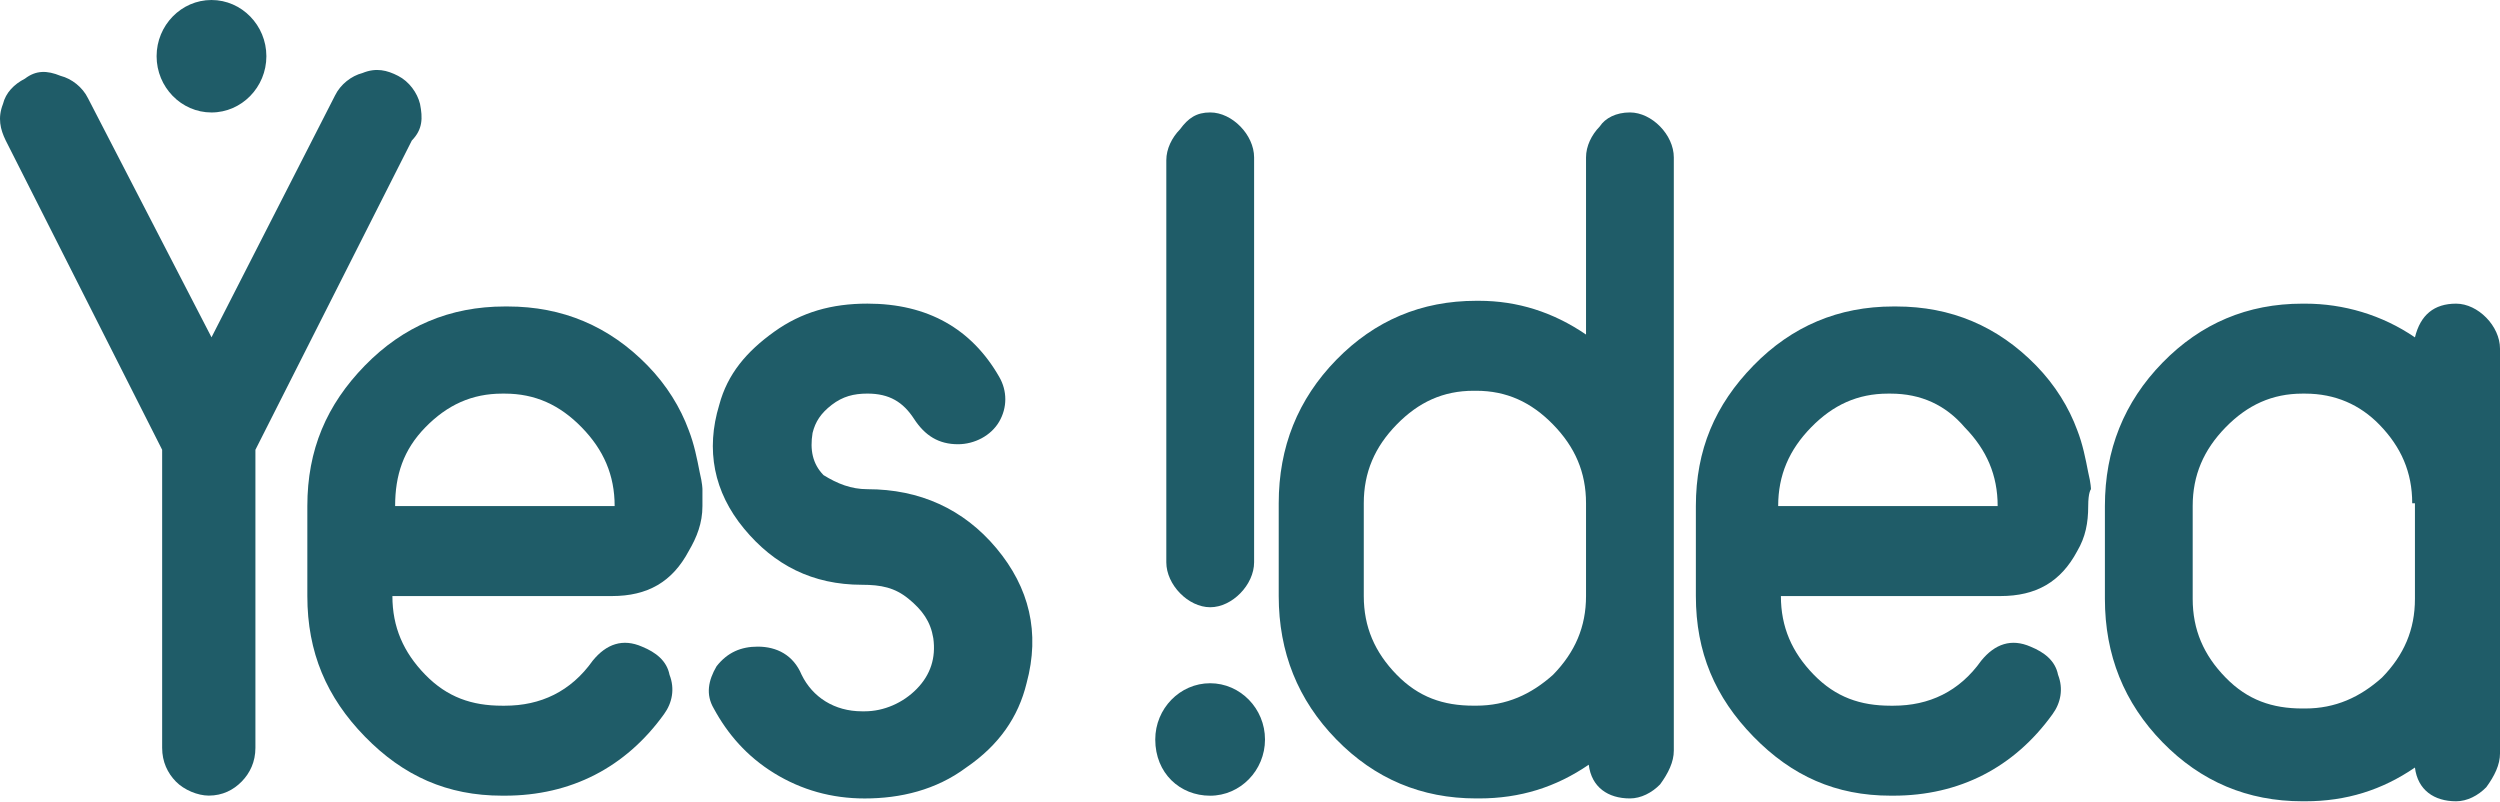
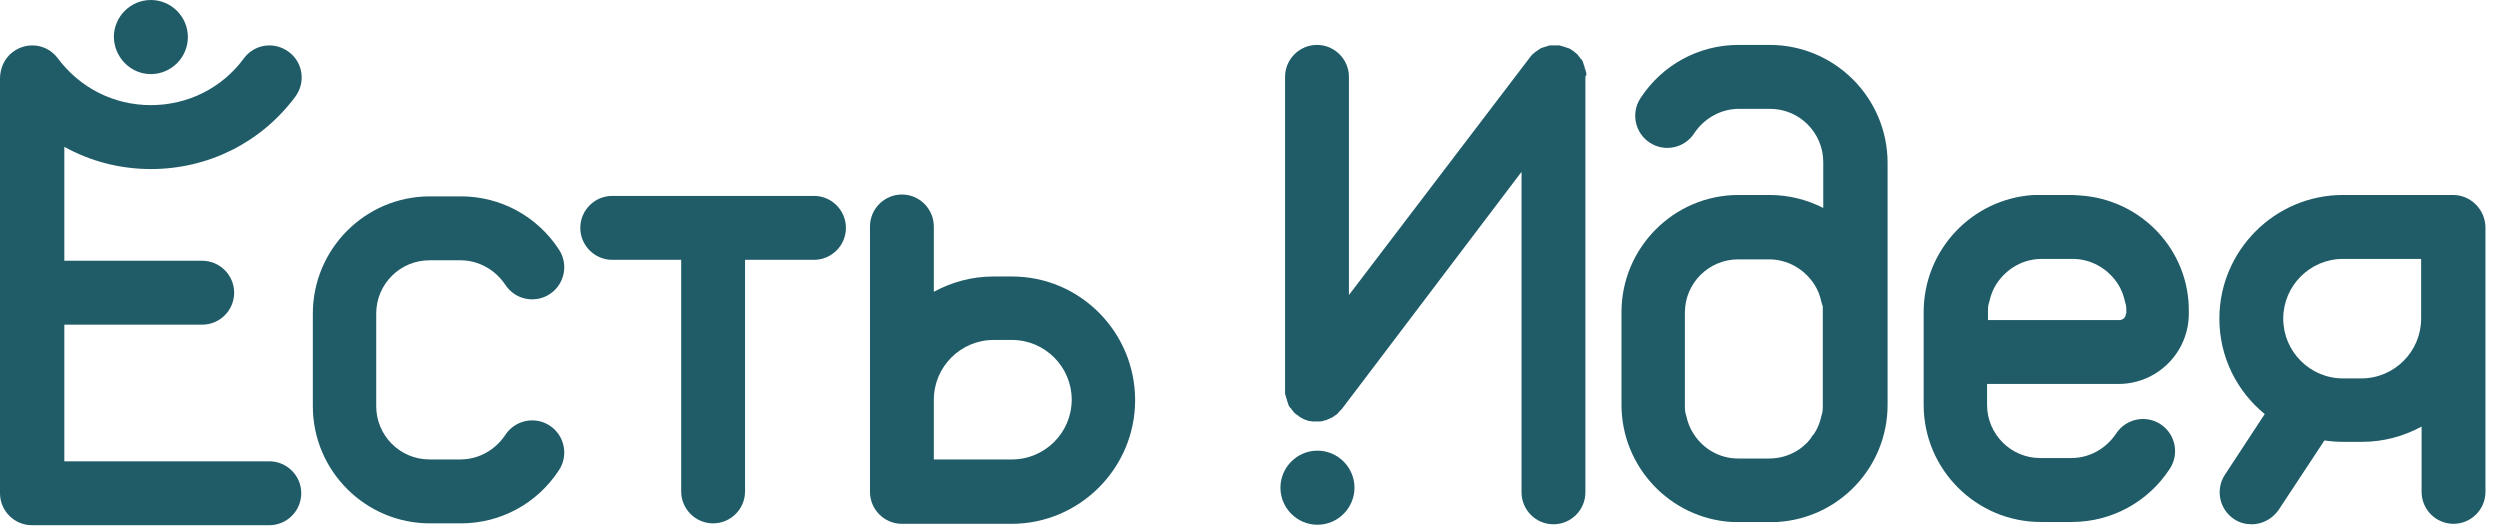
- <svg xmlns="http://www.w3.org/2000/svg" viewBox="0 0 78 25" fill="none">
-   <path d="M27.064 15.263C28.691 15.263 30.06 15.877 31.088 17.105C32.115 18.333 32.457 19.737 32.029 21.316C31.773 22.368 31.173 23.245 30.146 23.947C29.204 24.649 28.091 24.912 26.979 24.912C25.951 24.912 25.01 24.649 24.154 24.123C23.297 23.596 22.698 22.895 22.27 22.105C22.013 21.667 22.099 21.228 22.356 20.789C22.698 20.351 23.126 20.175 23.64 20.175C24.239 20.175 24.753 20.439 25.01 21.052C25.352 21.754 26.037 22.193 26.893 22.193H26.979C27.578 22.193 28.177 21.93 28.605 21.491C29.033 21.052 29.204 20.526 29.119 19.912C29.033 19.386 28.776 19.035 28.348 18.684C27.92 18.333 27.492 18.245 26.893 18.245C25.352 18.245 24.154 17.631 23.212 16.491C22.27 15.351 22.013 14.035 22.441 12.631C22.698 11.666 23.297 10.965 24.154 10.351C25.01 9.737 25.951 9.473 27.064 9.473C28.948 9.473 30.317 10.263 31.173 11.754C31.43 12.193 31.43 12.719 31.173 13.158C30.916 13.596 30.403 13.86 29.889 13.86C29.29 13.86 28.862 13.596 28.519 13.07C28.177 12.544 27.749 12.28 27.064 12.28C26.636 12.28 26.294 12.368 25.951 12.631C25.609 12.895 25.438 13.158 25.352 13.509C25.266 14.035 25.352 14.473 25.694 14.824C26.122 15.088 26.55 15.263 27.064 15.263Z" fill="#1F5C68" />
-   <path d="M21.916 15.79C21.916 16.316 21.745 16.755 21.488 17.193C20.974 18.158 20.204 18.597 19.091 18.597H12.243C12.243 19.562 12.585 20.351 13.27 21.053C13.955 21.755 14.725 22.018 15.667 22.018H15.752C16.865 22.018 17.807 21.579 18.492 20.614C18.92 20.088 19.433 19.913 20.033 20.176C20.461 20.351 20.803 20.614 20.889 21.053C21.06 21.491 20.974 21.93 20.718 22.281C19.519 23.948 17.807 24.825 15.752 24.825H15.667C13.955 24.825 12.585 24.211 11.386 22.983C10.188 21.755 9.589 20.351 9.589 18.597V15.79C9.589 14.035 10.188 12.632 11.386 11.404C12.585 10.176 14.04 9.562 15.752 9.562H15.838C17.55 9.562 19.006 10.176 20.204 11.404C20.803 12.018 21.231 12.72 21.488 13.421C21.659 13.86 21.745 14.298 21.831 14.737C21.916 15.088 21.916 15.263 21.916 15.263C21.916 15.263 21.916 15.351 21.916 15.79ZM12.328 15.79H19.177C19.177 14.825 18.834 14.035 18.149 13.334C17.465 12.632 16.694 12.281 15.752 12.281H15.667C14.725 12.281 13.955 12.632 13.27 13.334C12.585 14.035 12.328 14.825 12.328 15.79Z" fill="#1F5C68" />
-   <path d="M50.853 3.508C51.196 3.508 51.538 3.683 51.795 3.946C52.052 4.209 52.223 4.56 52.223 4.911V23.42C52.223 23.771 52.052 24.122 51.795 24.473C51.538 24.736 51.196 24.911 50.853 24.911C50.169 24.911 49.655 24.561 49.569 23.859C48.542 24.561 47.429 24.911 46.145 24.911H46.059C44.347 24.911 42.892 24.297 41.693 23.069C40.495 21.841 39.896 20.35 39.896 18.596V15.701C39.896 13.946 40.495 12.455 41.693 11.227C42.892 9.999 44.347 9.385 46.059 9.385H46.145C47.343 9.385 48.456 9.736 49.484 10.438V4.911C49.484 4.56 49.655 4.209 49.912 3.946C50.083 3.683 50.425 3.508 50.853 3.508ZM49.484 15.701C49.484 14.736 49.141 13.946 48.456 13.245C47.772 12.543 47.001 12.192 46.059 12.192H45.974C45.032 12.192 44.262 12.543 43.577 13.245C42.892 13.946 42.55 14.736 42.55 15.701V18.596C42.55 19.56 42.892 20.35 43.577 21.052C44.262 21.753 45.032 22.017 45.974 22.017H46.059C47.001 22.017 47.772 21.666 48.456 21.052C49.141 20.35 49.484 19.56 49.484 18.596V15.701Z" fill="#1F5C68" />
-   <path d="M65.152 15.79C65.152 16.316 65.067 16.755 64.81 17.193C64.296 18.158 63.526 18.597 62.413 18.597H55.564C55.564 19.562 55.907 20.351 56.592 21.053C57.277 21.755 58.047 22.018 58.989 22.018H59.074C60.187 22.018 61.129 21.579 61.814 20.614C62.242 20.088 62.755 19.913 63.355 20.176C63.783 20.351 64.125 20.614 64.211 21.053C64.382 21.491 64.296 21.93 64.04 22.281C62.841 23.948 61.129 24.825 59.074 24.825H58.989C57.277 24.825 55.907 24.211 54.708 22.983C53.51 21.755 52.911 20.351 52.911 18.597V15.79C52.911 14.035 53.51 12.632 54.708 11.404C55.907 10.176 57.362 9.562 59.074 9.562H59.16C60.872 9.562 62.327 10.176 63.526 11.404C64.125 12.018 64.553 12.72 64.81 13.421C64.981 13.86 65.067 14.298 65.152 14.737C65.238 15.088 65.238 15.263 65.238 15.263C65.238 15.263 65.152 15.351 65.152 15.79ZM55.479 15.79H62.327C62.327 14.825 61.985 14.035 61.3 13.334C60.701 12.632 59.93 12.281 58.989 12.281H58.903C57.961 12.281 57.191 12.632 56.506 13.334C55.821 14.035 55.479 14.825 55.479 15.79Z" fill="#1F5C68" />
-   <path d="M76.63 9.474C76.973 9.474 77.315 9.649 77.572 9.912C77.829 10.175 78 10.526 78 10.877V23.509C78 23.86 77.829 24.21 77.572 24.561C77.315 24.825 76.973 25 76.63 25C75.945 25 75.432 24.649 75.346 23.947C74.319 24.649 73.206 25 71.922 25H71.836C70.124 25 68.669 24.386 67.47 23.158C66.272 21.93 65.673 20.439 65.673 18.684V15.789C65.673 14.035 66.272 12.544 67.47 11.316C68.669 10.088 70.124 9.474 71.836 9.474H71.922C73.12 9.474 74.319 9.824 75.346 10.526C75.517 9.824 75.945 9.474 76.63 9.474ZM75.261 15.702C75.261 14.737 74.918 13.947 74.233 13.245C73.634 12.632 72.864 12.281 71.922 12.281H71.836C70.895 12.281 70.124 12.632 69.439 13.333C68.754 14.035 68.412 14.825 68.412 15.789V18.684C68.412 19.649 68.754 20.439 69.439 21.14C70.124 21.842 70.895 22.105 71.836 22.105H71.922C72.864 22.105 73.634 21.754 74.319 21.14C75.004 20.439 75.346 19.649 75.346 18.684V15.702H75.261Z" fill="#1F5C68" />
-   <path d="M37.756 24.826C38.698 24.826 39.468 24.037 39.468 23.072C39.468 22.107 38.698 21.317 37.756 21.317C36.815 21.317 36.044 22.107 36.044 23.072C36.044 24.125 36.815 24.826 37.756 24.826Z" fill="#1F5C68" />
-   <path d="M38.7 3.946C38.957 4.209 39.128 4.56 39.128 4.911V17.543C39.128 17.894 38.957 18.245 38.7 18.508C38.444 18.771 38.101 18.946 37.759 18.946C37.416 18.946 37.074 18.771 36.817 18.508C36.56 18.245 36.389 17.894 36.389 17.543V4.999C36.389 4.648 36.56 4.297 36.817 4.034C37.074 3.683 37.331 3.508 37.759 3.508C38.101 3.508 38.444 3.683 38.7 3.946Z" fill="#1F5C68" />
-   <path d="M6.598 3.509C7.54 3.509 8.311 2.719 8.311 1.754C8.311 0.789 7.54 0 6.598 0C5.657 0 4.886 0.789 4.886 1.754C4.886 2.719 5.657 3.509 6.598 3.509Z" fill="#1F5C68" />
-   <path d="M13.105 3.244C13.02 2.893 12.763 2.542 12.421 2.367C12.078 2.191 11.736 2.103 11.308 2.279C10.965 2.367 10.623 2.63 10.452 2.981L6.599 10.524L2.747 3.068C2.576 2.717 2.233 2.454 1.891 2.367C1.463 2.191 1.121 2.191 0.778 2.454C0.436 2.63 0.179 2.893 0.093 3.244C-0.078 3.682 0.008 4.033 0.179 4.384L5.059 14.033V23.332C5.059 23.77 5.23 24.121 5.487 24.384C5.743 24.647 6.171 24.823 6.514 24.823C6.942 24.823 7.284 24.647 7.541 24.384C7.798 24.121 7.969 23.77 7.969 23.332V14.033L12.849 4.384C13.191 4.033 13.191 3.682 13.105 3.244Z" fill="#1F5C68" />
+ <svg xmlns="http://www.w3.org/2000/svg" viewBox="0 0 119 25" fill="none">
+   <path d="M7.181 3.527C8.15 3.527 8.943 2.734 8.943 1.764C8.943 0.794 8.15 0 7.181 0C6.212 0 5.419 0.794 5.419 1.764C5.441 2.734 6.212 3.527 7.181 3.527Z" fill="#1F5C68" />
+   <path d="M26.169 20.26C25.464 19.797 24.517 19.996 24.054 20.701C23.569 21.429 22.776 21.869 21.917 21.869H20.441C19.032 21.869 17.908 20.723 17.908 19.334V14.925C17.908 13.514 19.054 12.39 20.441 12.39H21.917C22.776 12.39 23.569 12.831 24.054 13.558C24.517 14.264 25.464 14.462 26.169 13.999C26.873 13.536 27.072 12.588 26.609 11.883C25.574 10.295 23.834 9.347 21.939 9.347H20.463C17.38 9.347 14.891 11.861 14.891 14.925V19.334C14.891 22.421 17.402 24.912 20.463 24.912H21.939C23.834 24.912 25.574 23.964 26.609 22.377C27.072 21.671 26.873 20.723 26.169 20.26Z" fill="#1F5C68" />
+   <path d="M7.181 8.047C9.912 8.047 12.423 6.79 14.053 4.608C14.56 3.924 14.428 2.976 13.745 2.469C13.062 1.962 12.115 2.094 11.608 2.778C10.573 4.189 8.943 5.004 7.181 5.004C5.419 5.004 3.811 4.189 2.753 2.778C2.247 2.094 1.3 1.962 0.617 2.469C0.198 2.778 0 3.263 0 3.748C0 3.77 0 3.792 0 3.814V23.479C0 24.317 0.683 25 1.52 25H12.82C13.657 25 14.34 24.317 14.34 23.479C14.34 22.641 13.657 21.958 12.82 21.958H3.062V15.454H9.626C10.463 15.454 11.146 14.771 11.146 13.933C11.146 13.095 10.463 12.412 9.626 12.412H3.062V6.989C4.295 7.672 5.705 8.047 7.181 8.047Z" fill="#1F5C68" />
+   <path d="M48.173 13.161H47.292C46.257 13.161 45.309 13.426 44.45 13.889V10.78C44.45 9.943 43.767 9.259 42.931 9.259C42.093 9.259 41.411 9.943 41.411 10.78V19.048V23.126V23.413C41.411 24.25 42.093 24.934 42.931 24.934C42.975 24.934 43.019 24.934 43.063 24.934C43.107 24.934 43.151 24.934 43.195 24.934H48.151C51.389 24.934 54.032 22.288 54.032 19.048C54.032 15.807 51.411 13.161 48.173 13.161ZM48.173 21.869H44.45V19.026C44.45 17.46 45.728 16.182 47.292 16.182H48.173C49.737 16.182 51.014 17.46 51.014 19.026C51.014 20.591 49.737 21.869 48.173 21.869Z" fill="#1F5C68" />
+   <path d="M38.746 9.325H29.142C28.305 9.325 27.622 10.009 27.622 10.847C27.622 11.684 28.305 12.368 29.142 12.368H32.424V23.391C32.424 24.228 33.107 24.912 33.944 24.912C34.781 24.912 35.464 24.228 35.464 23.391V12.368H38.746C39.583 12.368 40.266 11.684 40.266 10.847C40.266 10.009 39.583 9.325 38.746 9.325Z" fill="#1F5C68" />
+   <path d="M62.711 21.451C61.742 21.451 60.949 22.244 60.949 23.214C60.949 24.184 61.742 24.978 62.711 24.978C63.68 24.978 64.473 24.184 64.473 23.214C64.473 22.244 63.68 21.451 62.711 21.451Z" fill="#1F5C68" />
+   <path d="M75.509 3.549C75.509 3.527 75.509 3.505 75.509 3.483C75.509 3.461 75.509 3.439 75.487 3.417C75.487 3.395 75.487 3.373 75.465 3.329C75.465 3.307 75.465 3.285 75.443 3.263C75.443 3.241 75.421 3.219 75.421 3.175C75.421 3.153 75.399 3.131 75.399 3.108C75.399 3.086 75.377 3.064 75.377 3.042C75.377 3.02 75.355 2.998 75.355 2.976C75.355 2.954 75.333 2.932 75.333 2.91C75.311 2.888 75.311 2.866 75.289 2.844C75.267 2.822 75.267 2.8 75.245 2.8C75.223 2.778 75.201 2.756 75.201 2.734C75.179 2.712 75.179 2.69 75.157 2.69C75.135 2.668 75.113 2.646 75.113 2.623C75.091 2.601 75.091 2.579 75.069 2.579C75.046 2.557 75.025 2.557 75.025 2.535C75.002 2.513 74.98 2.491 74.958 2.491L74.936 2.469L74.914 2.447C74.892 2.425 74.87 2.403 74.848 2.403C74.826 2.381 74.804 2.381 74.782 2.359C74.76 2.337 74.738 2.337 74.716 2.315C74.694 2.315 74.672 2.293 74.65 2.293C74.628 2.293 74.606 2.271 74.584 2.271C74.562 2.271 74.54 2.249 74.518 2.249C74.496 2.249 74.474 2.227 74.452 2.227C74.43 2.227 74.408 2.205 74.386 2.205C74.364 2.205 74.342 2.205 74.32 2.183C74.298 2.183 74.275 2.183 74.231 2.16C74.21 2.16 74.187 2.16 74.165 2.16C74.143 2.16 74.099 2.16 74.077 2.16C74.055 2.16 74.055 2.16 74.033 2.16H74.011C73.989 2.16 73.967 2.16 73.923 2.16C73.901 2.16 73.879 2.16 73.857 2.16C73.835 2.16 73.813 2.16 73.791 2.16C73.769 2.16 73.747 2.16 73.703 2.183C73.681 2.183 73.659 2.183 73.637 2.205C73.615 2.205 73.571 2.227 73.549 2.227C73.527 2.227 73.505 2.249 73.483 2.249C73.46 2.249 73.439 2.271 73.416 2.271C73.394 2.271 73.372 2.293 73.35 2.293C73.328 2.315 73.306 2.315 73.284 2.337C73.262 2.359 73.24 2.359 73.218 2.381C73.196 2.403 73.174 2.403 73.152 2.425C73.13 2.447 73.108 2.447 73.086 2.469C73.064 2.491 73.042 2.491 73.042 2.513C73.02 2.535 72.998 2.557 72.976 2.557C72.954 2.579 72.932 2.601 72.932 2.601C72.91 2.623 72.91 2.646 72.888 2.646C72.866 2.668 72.844 2.69 72.844 2.712L72.822 2.734L64.209 14.043V3.66C64.209 2.822 63.526 2.138 62.689 2.138C61.852 2.138 61.169 2.822 61.169 3.66V18.563V18.585C61.169 18.607 61.169 18.651 61.169 18.673C61.169 18.695 61.169 18.717 61.169 18.739C61.169 18.761 61.169 18.783 61.191 18.805C61.191 18.827 61.191 18.849 61.214 18.893C61.214 18.915 61.214 18.937 61.236 18.959C61.236 18.982 61.258 19.003 61.258 19.048C61.258 19.07 61.28 19.092 61.28 19.114C61.28 19.136 61.302 19.158 61.302 19.18C61.302 19.202 61.324 19.224 61.324 19.246C61.324 19.268 61.346 19.29 61.346 19.312C61.368 19.334 61.368 19.356 61.39 19.378C61.412 19.4 61.412 19.422 61.434 19.422C61.456 19.444 61.478 19.466 61.478 19.488C61.5 19.511 61.5 19.533 61.522 19.533C61.544 19.555 61.566 19.577 61.566 19.599C61.588 19.621 61.588 19.643 61.61 19.643C61.632 19.665 61.654 19.665 61.654 19.687C61.676 19.709 61.698 19.731 61.72 19.731L61.742 19.753C61.764 19.753 61.764 19.775 61.786 19.775C61.808 19.797 61.808 19.797 61.83 19.819C61.852 19.841 61.874 19.841 61.896 19.863C61.918 19.863 61.918 19.885 61.94 19.885C61.984 19.907 62.029 19.93 62.05 19.951C62.095 19.974 62.139 19.974 62.183 19.996C62.205 19.996 62.205 19.996 62.227 20.018C62.249 20.018 62.293 20.04 62.315 20.04C62.337 20.04 62.337 20.04 62.359 20.04C62.381 20.04 62.425 20.062 62.469 20.062C62.491 20.062 62.491 20.062 62.513 20.062C62.557 20.062 62.601 20.062 62.645 20.062C62.711 20.062 62.755 20.062 62.799 20.062C62.822 20.062 62.822 20.062 62.843 20.062C62.888 20.062 62.932 20.04 62.976 20.04C62.998 20.04 62.998 20.04 63.02 20.018C63.064 20.018 63.086 19.996 63.13 19.996C63.152 19.996 63.174 19.974 63.174 19.974C63.218 19.951 63.24 19.951 63.284 19.93C63.306 19.93 63.328 19.907 63.328 19.907C63.35 19.885 63.394 19.885 63.416 19.863C63.438 19.863 63.46 19.841 63.46 19.841C63.482 19.819 63.526 19.797 63.548 19.775C63.57 19.775 63.57 19.753 63.592 19.753C63.636 19.709 63.681 19.687 63.703 19.643C63.725 19.621 63.725 19.621 63.747 19.599C63.769 19.577 63.791 19.533 63.835 19.511C63.835 19.511 63.835 19.488 63.857 19.488L72.425 8.179V23.435C72.425 24.273 73.108 24.956 73.945 24.956C74.782 24.956 75.465 24.273 75.465 23.435V3.66V3.638C75.509 3.593 75.509 3.571 75.509 3.549Z" fill="#1F5C68" />
+   <path d="M98.99 9.303C98.879 9.303 98.769 9.281 98.659 9.281H98.637H97.161H97.139C97.029 9.281 96.919 9.281 96.809 9.281C93.879 9.458 91.566 11.883 91.566 14.859V19.268C91.566 22.355 94.078 24.846 97.139 24.846H98.615C100.509 24.846 102.25 23.898 103.285 22.31C103.747 21.605 103.549 20.657 102.844 20.194C102.139 19.731 101.192 19.93 100.73 20.635C100.245 21.362 99.452 21.803 98.593 21.803H97.117C95.707 21.803 94.584 20.657 94.584 19.268V18.276H100.84C102.69 18.276 104.188 16.777 104.188 14.925V14.859C104.232 11.905 101.919 9.48 98.99 9.303ZM101.192 14.925C101.192 15.101 101.06 15.234 100.884 15.234H94.628V14.859C94.628 14.749 94.628 14.616 94.65 14.506C94.672 14.462 94.672 14.396 94.694 14.352C94.76 14.043 94.871 13.757 95.047 13.492C95.531 12.765 96.324 12.324 97.183 12.324H98.659C99.518 12.324 100.311 12.765 100.796 13.492C100.972 13.757 101.082 14.043 101.148 14.352C101.17 14.396 101.17 14.462 101.192 14.506C101.214 14.616 101.214 14.749 101.214 14.859V14.925H101.192Z" fill="#1F5C68" />
+   <path d="M84.232 2.138H82.756C80.862 2.138 79.121 3.086 78.086 4.674C77.624 5.379 77.822 6.327 78.527 6.79C79.232 7.253 80.179 7.055 80.641 6.349C81.126 5.622 81.919 5.181 82.778 5.181H84.254C85.663 5.181 86.787 6.327 86.787 7.716V9.899C86.016 9.502 85.135 9.281 84.232 9.281H82.756C79.672 9.281 77.183 11.794 77.183 14.859V19.202V19.268C77.183 22.222 79.496 24.669 82.425 24.846C82.536 24.846 82.646 24.846 82.756 24.846H82.778H84.254H84.276C84.386 24.846 84.496 24.846 84.606 24.846C87.536 24.669 89.849 22.244 89.849 19.268V7.716C89.827 4.63 87.316 2.138 84.232 2.138ZM80.201 14.881C80.201 13.47 81.346 12.346 82.734 12.346H84.21C85.069 12.346 85.862 12.787 86.346 13.514C86.523 13.779 86.633 14.065 86.699 14.374C86.721 14.462 86.743 14.528 86.765 14.594V19.29C86.765 19.4 86.765 19.533 86.743 19.643C86.721 19.687 86.721 19.753 86.699 19.797C86.633 20.106 86.523 20.392 86.346 20.657C86.346 20.679 86.324 20.679 86.302 20.701C86.28 20.723 86.258 20.767 86.236 20.789C86.236 20.811 86.214 20.811 86.214 20.833C86.192 20.855 86.17 20.899 86.148 20.922C86.148 20.922 86.148 20.922 86.126 20.944C86.104 20.988 86.06 21.01 86.038 21.054C85.972 21.12 85.884 21.186 85.818 21.252C85.818 21.252 85.796 21.252 85.796 21.274C85.355 21.627 84.805 21.825 84.21 21.825H82.734C81.875 21.825 81.082 21.384 80.619 20.657C80.443 20.392 80.333 20.106 80.267 19.797C80.245 19.753 80.245 19.687 80.223 19.643C80.201 19.533 80.201 19.4 80.201 19.29V19.224V14.881Z" fill="#1F5C68" />
+   <path d="M116.766 9.281C116.722 9.281 116.678 9.281 116.634 9.281C116.59 9.281 116.545 9.281 116.501 9.281H111.523C108.285 9.281 105.642 11.927 105.642 15.168C105.642 16.997 106.479 18.629 107.801 19.709L105.906 22.597C105.444 23.302 105.642 24.25 106.347 24.713C106.611 24.89 106.898 24.956 107.184 24.956C107.669 24.956 108.153 24.713 108.462 24.273L110.642 20.966C110.951 21.01 111.237 21.032 111.545 21.032H112.426C113.462 21.032 114.409 20.767 115.268 20.304V23.413C115.268 24.25 115.951 24.934 116.788 24.934C117.625 24.934 118.308 24.25 118.308 23.413V15.146V11.089V10.803C118.286 9.965 117.603 9.281 116.766 9.281ZM112.404 18.012H111.523C109.959 18.012 108.682 16.733 108.682 15.168C108.682 13.602 109.959 12.324 111.523 12.324H115.246V15.168C115.246 16.733 113.968 18.012 112.404 18.012Z" fill="#1F5C68" />
</svg>
